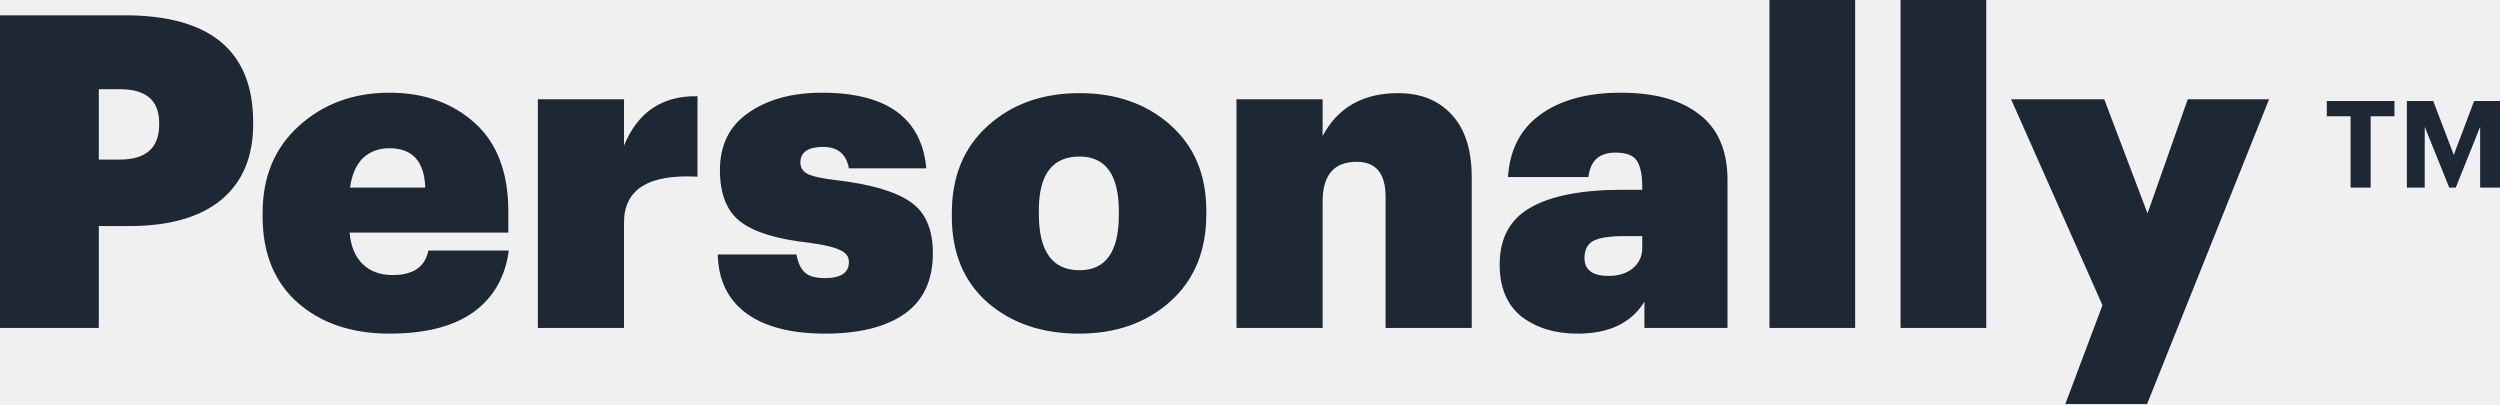
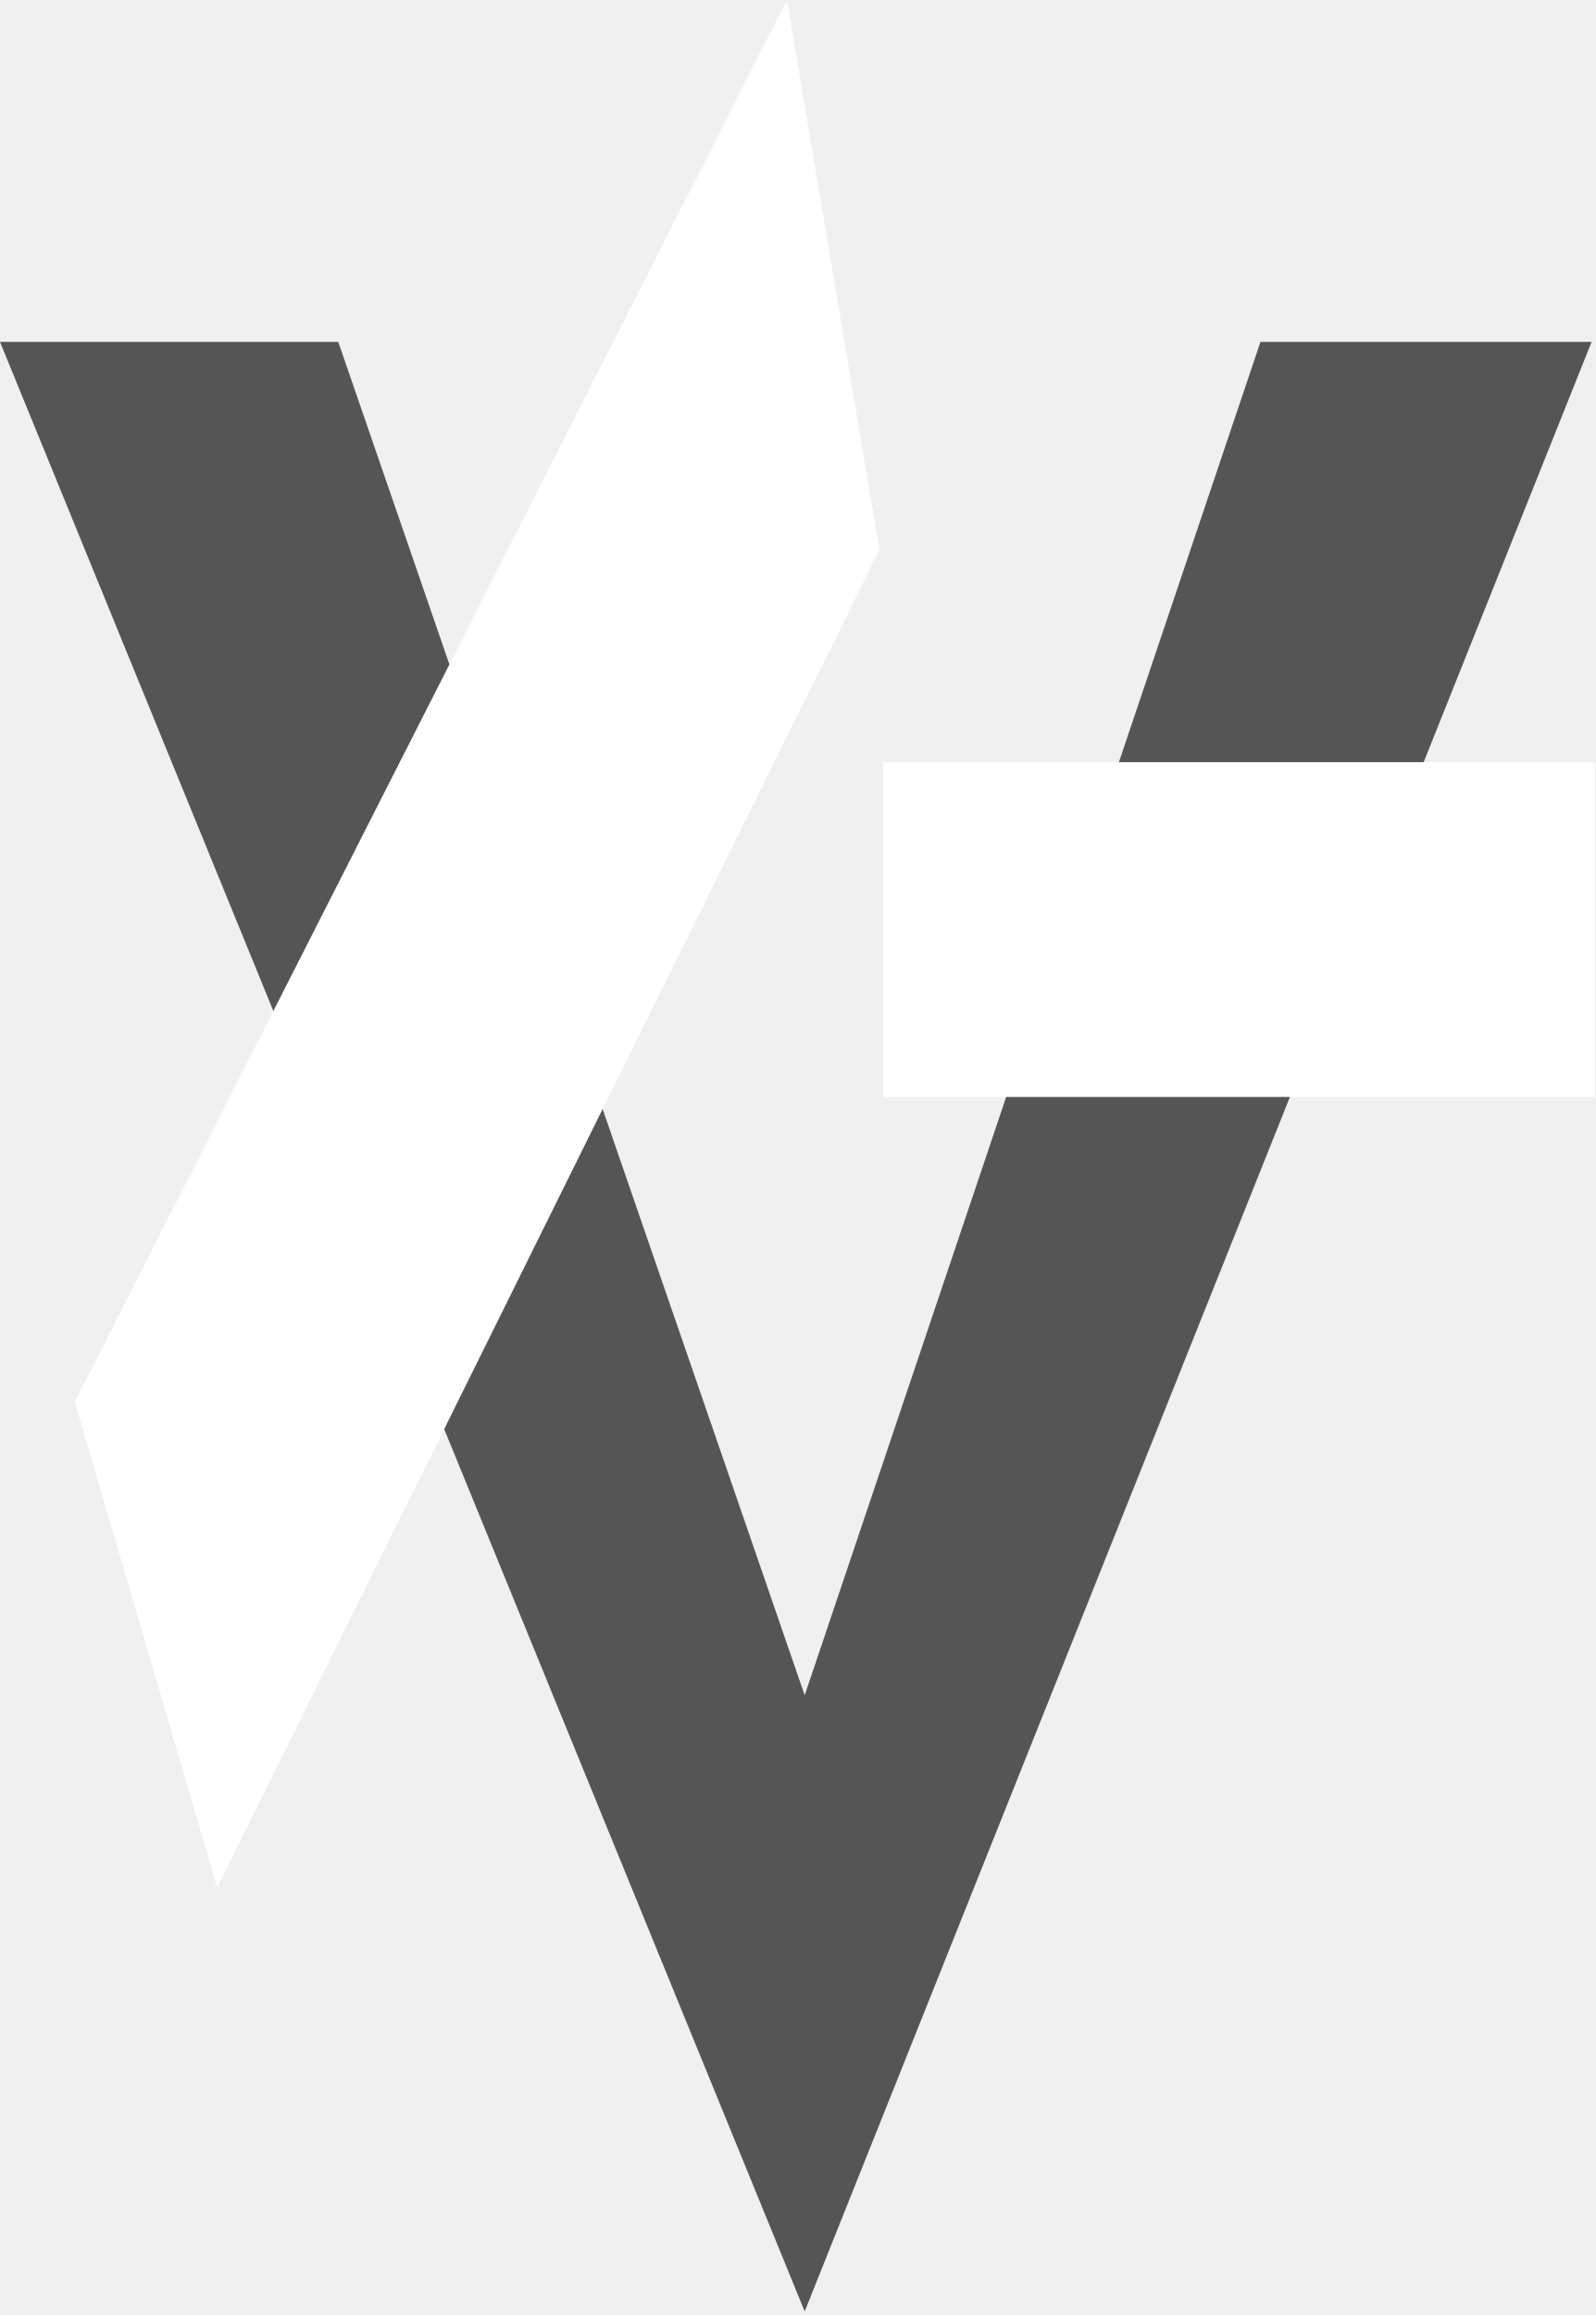
- <svg xmlns="http://www.w3.org/2000/svg" width="99" height="16" viewBox="0 0 99 16" fill="none">
-   <path fill-rule="evenodd" clip-rule="evenodd" d="M70.07 0V12.987H73.464V0H70.07ZM0 0.606V12.987H3.913V8.952H5.108C6.701 8.952 7.919 8.606 8.762 7.913C9.605 7.209 10.026 6.211 10.026 4.918V4.848C10.026 2.02 8.329 0.606 4.935 0.606H0ZM4.727 6.32H3.913V3.532H4.745C5.784 3.532 6.303 3.977 6.303 4.866V4.935C6.303 5.859 5.778 6.32 4.727 6.32ZM11.784 11.983C12.719 12.802 13.931 13.212 15.421 13.212C16.84 13.212 17.949 12.929 18.745 12.364C19.542 11.786 20.009 10.973 20.148 9.922H16.962C16.835 10.569 16.361 10.892 15.542 10.892C15.057 10.892 14.664 10.748 14.364 10.459C14.064 10.17 13.891 9.755 13.845 9.212H20.13V8.381C20.13 6.834 19.686 5.662 18.797 4.866C17.908 4.069 16.783 3.671 15.421 3.671C14.001 3.671 12.806 4.11 11.836 4.987C10.878 5.853 10.399 7.001 10.399 8.433V8.571C10.399 10.026 10.861 11.163 11.784 11.983ZM16.84 7.429H13.862C13.931 6.921 14.099 6.534 14.364 6.268C14.641 6.003 14.993 5.87 15.421 5.87C16.332 5.87 16.806 6.39 16.84 7.429ZM21.299 12.987V3.931H24.711V5.766C25.253 4.439 26.223 3.786 27.62 3.81V6.996C25.68 6.892 24.711 7.498 24.711 8.814V12.987H21.299ZM32.682 13.212C34.022 13.212 35.066 12.952 35.816 12.433C36.567 11.902 36.942 11.1 36.942 10.026C36.942 9.079 36.648 8.404 36.059 8C35.47 7.584 34.489 7.296 33.115 7.134C32.607 7.076 32.244 7.001 32.024 6.909C31.805 6.805 31.695 6.649 31.695 6.442C31.695 6.026 31.995 5.818 32.596 5.818C33.173 5.818 33.514 6.101 33.617 6.667H36.682C36.498 4.67 35.118 3.671 32.544 3.671C31.366 3.671 30.397 3.937 29.635 4.468C28.884 4.987 28.509 5.743 28.509 6.736C28.509 7.683 28.78 8.364 29.323 8.779C29.866 9.195 30.766 9.472 32.024 9.61C32.625 9.691 33.04 9.789 33.271 9.905C33.502 10.009 33.617 10.165 33.617 10.372C33.617 10.799 33.3 11.013 32.665 11.013C32.296 11.013 32.03 10.938 31.869 10.788C31.707 10.638 31.597 10.401 31.54 10.078H28.423C28.446 11.094 28.827 11.873 29.566 12.416C30.304 12.947 31.343 13.212 32.682 13.212ZM42.748 10.701C43.788 10.701 44.307 9.968 44.307 8.502V8.381C44.307 6.926 43.788 6.199 42.748 6.199C41.675 6.199 41.138 6.909 41.138 8.329V8.468C41.138 9.957 41.675 10.701 42.748 10.701ZM42.731 13.212C41.265 13.212 40.059 12.802 39.112 11.983C38.166 11.152 37.692 10.014 37.692 8.571V8.433C37.692 6.99 38.166 5.841 39.112 4.987C40.07 4.121 41.282 3.688 42.748 3.688C44.203 3.688 45.404 4.11 46.35 4.952C47.297 5.795 47.77 6.926 47.77 8.346V8.485C47.77 9.939 47.291 11.094 46.333 11.948C45.386 12.791 44.186 13.212 42.731 13.212ZM48.965 3.931V12.987H52.376V7.983C52.376 6.932 52.826 6.407 53.726 6.407C54.488 6.407 54.869 6.869 54.869 7.792V12.987H58.281V7.03C58.281 5.934 58.015 5.102 57.484 4.537C56.965 3.971 56.26 3.688 55.371 3.688C53.975 3.688 52.976 4.254 52.376 5.385V3.931H48.965ZM62.469 13.212C61.581 13.212 60.842 12.987 60.253 12.537C59.676 12.075 59.387 11.388 59.387 10.476C59.387 9.437 59.791 8.687 60.599 8.225C61.419 7.752 62.637 7.515 64.253 7.515H65.032V7.359C65.032 6.921 64.963 6.592 64.824 6.372C64.686 6.153 64.403 6.043 63.976 6.043C63.329 6.043 62.972 6.367 62.902 7.013H59.716C59.785 5.928 60.213 5.102 60.998 4.537C61.794 3.96 62.856 3.671 64.184 3.671C65.534 3.671 66.573 3.96 67.301 4.537C68.039 5.102 68.409 5.968 68.409 7.134V12.987H65.119V11.948C64.599 12.791 63.716 13.212 62.469 13.212ZM63.699 10.926C64.091 10.926 64.409 10.828 64.651 10.632C64.905 10.424 65.032 10.153 65.032 9.818V9.351H64.305C63.728 9.351 63.324 9.414 63.093 9.541C62.862 9.668 62.746 9.893 62.746 10.216C62.746 10.69 63.064 10.926 63.699 10.926ZM75.262 12.987V0H78.656V12.987H75.262ZM83.258 12.087L81.787 16H85.025L89.856 3.931H86.635L85.042 8.45L83.328 3.931H79.639L83.258 12.087ZM93.084 4.604V7.429H93.879V4.604H94.821V4H92.142V4.604H93.084ZM95.312 4V7.429H96.019V5.021L96.99 7.429H97.248L98.214 5.021V7.429H99V4H97.975L97.17 6.134L96.356 4H95.312Z" fill="#1E2834" />
+ <svg xmlns="http://www.w3.org/2000/svg" width="224" height="325" viewBox="0 0 224 325" fill="none">
+   <path d="M113 238L47.5 48H0L113 324.5L223.5 48H177L113 238Z" fill="#555555" />
+   <path d="M110.5 0L10.5 196.82L30.5 265L77 171.092L123.5 77.184L110.5 0Z" fill="white" />
+   <rect x="124" y="107" width="100" height="47" fill="white" />
</svg>
